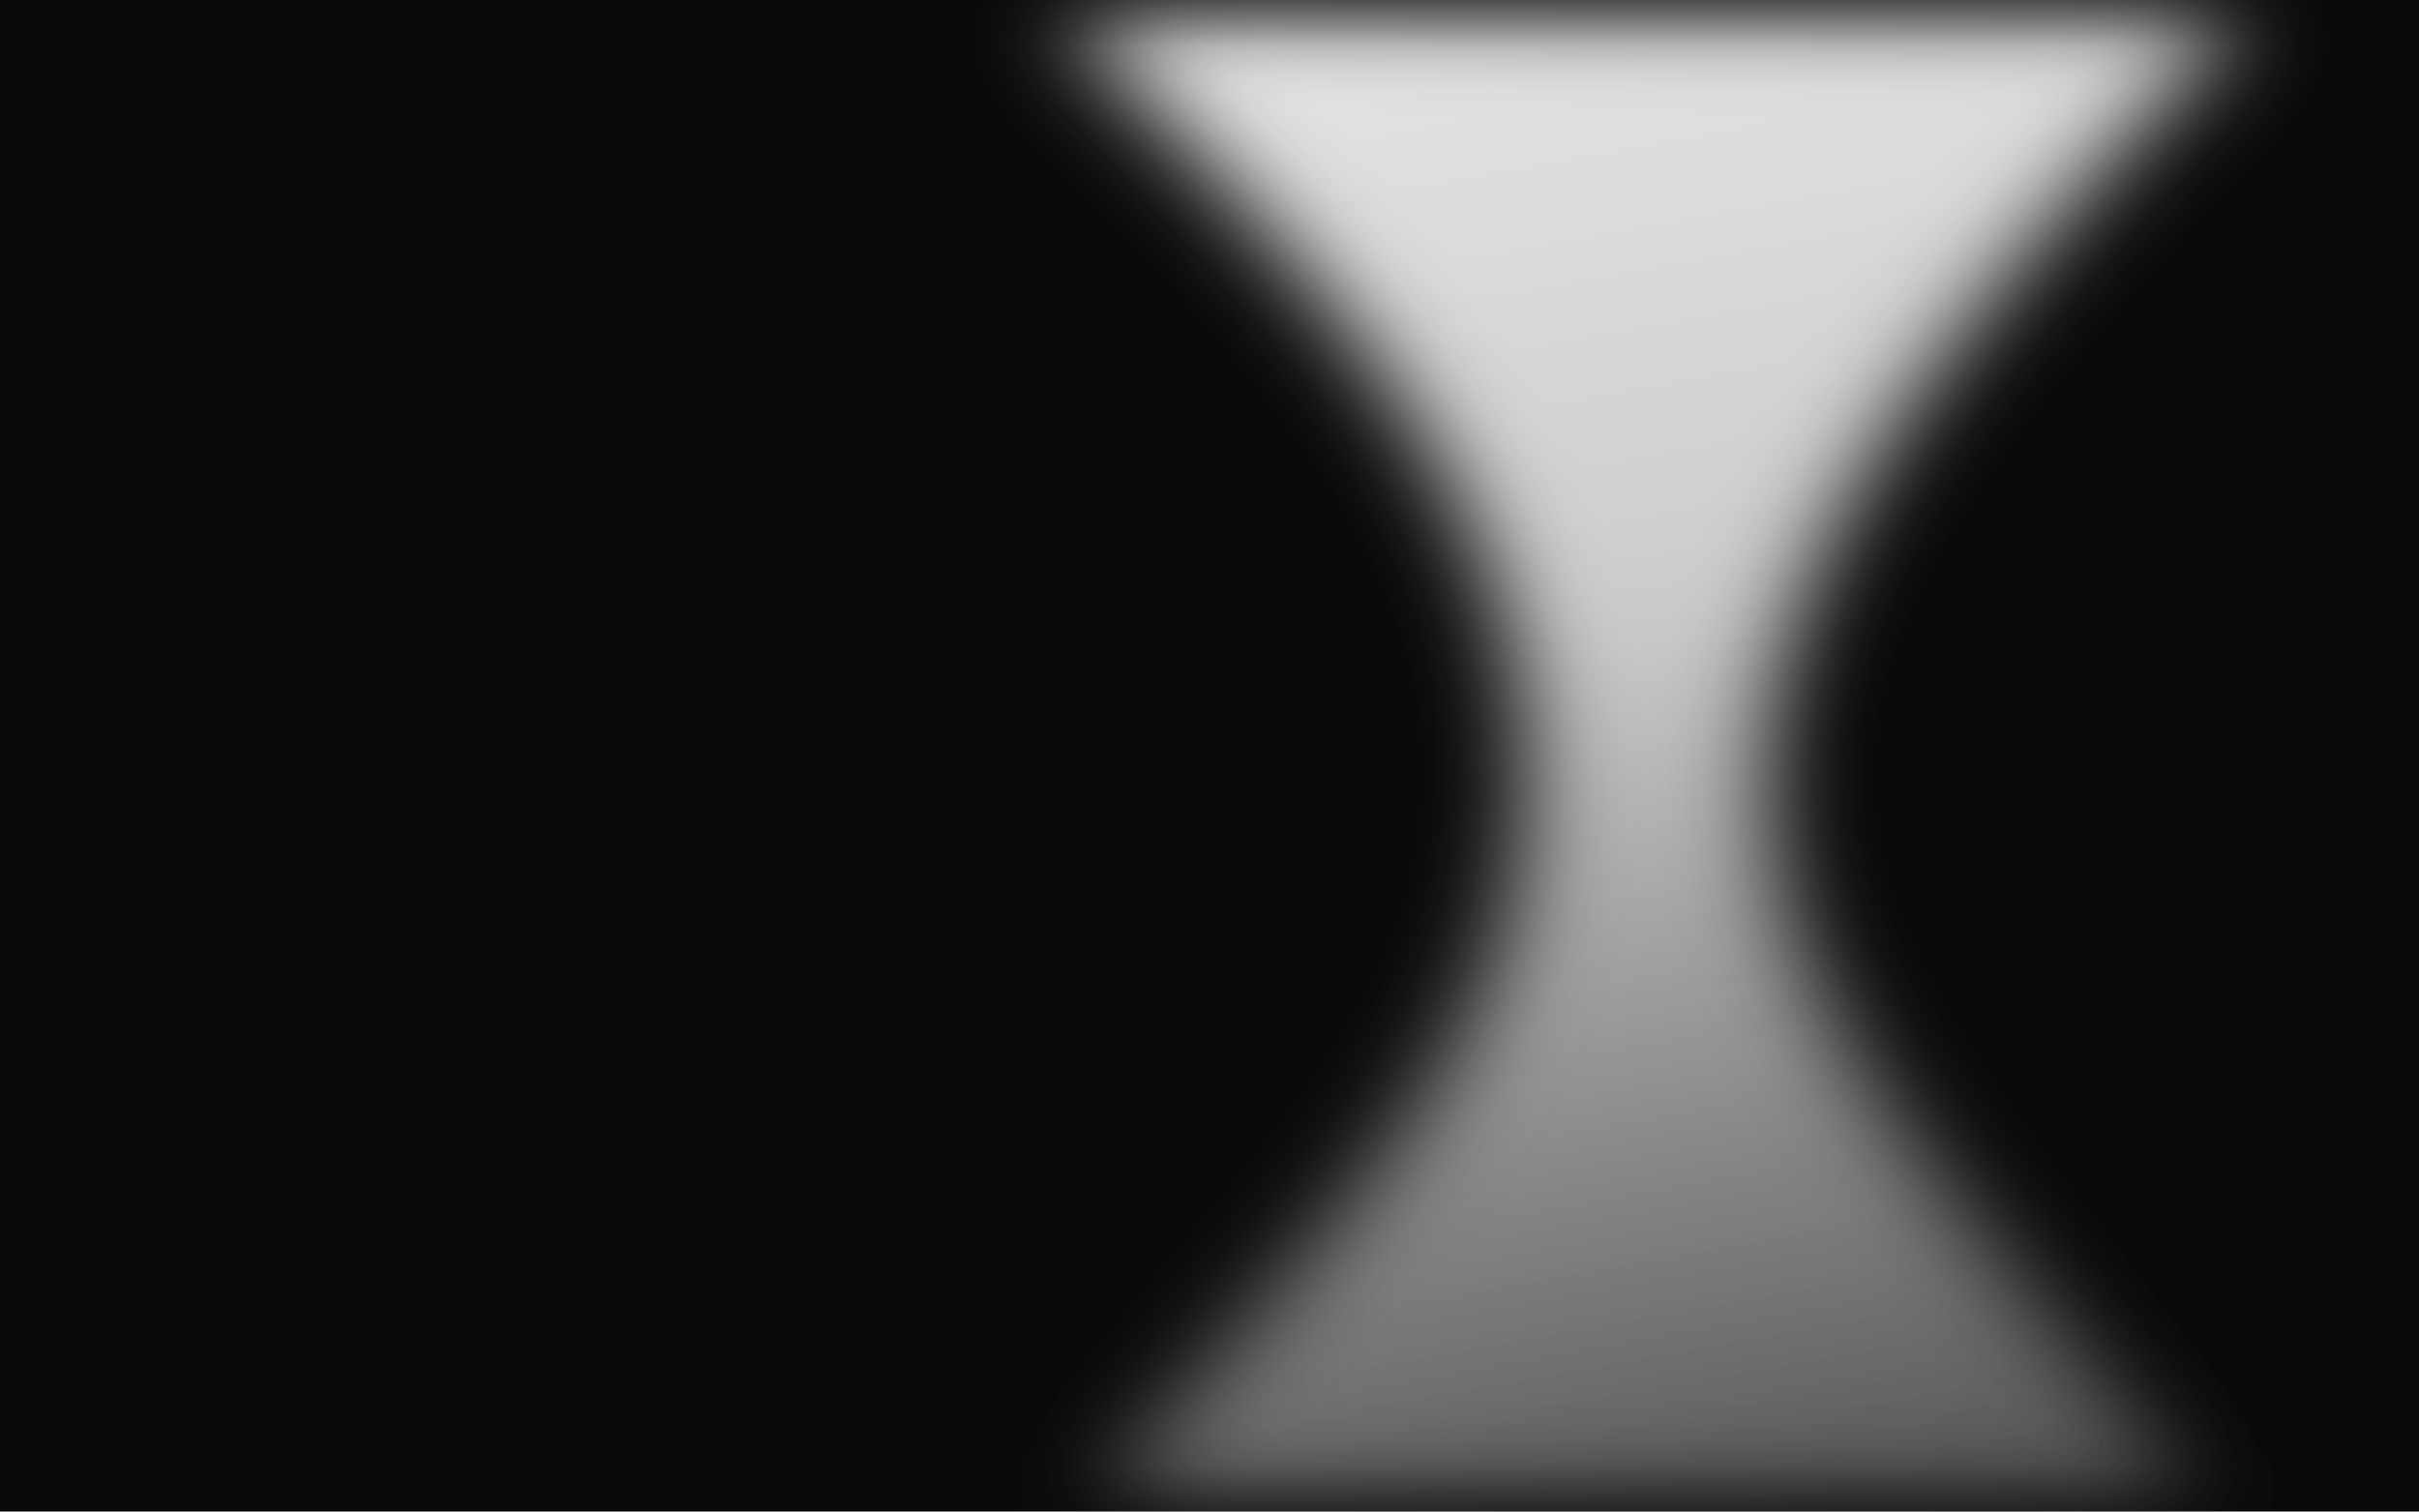
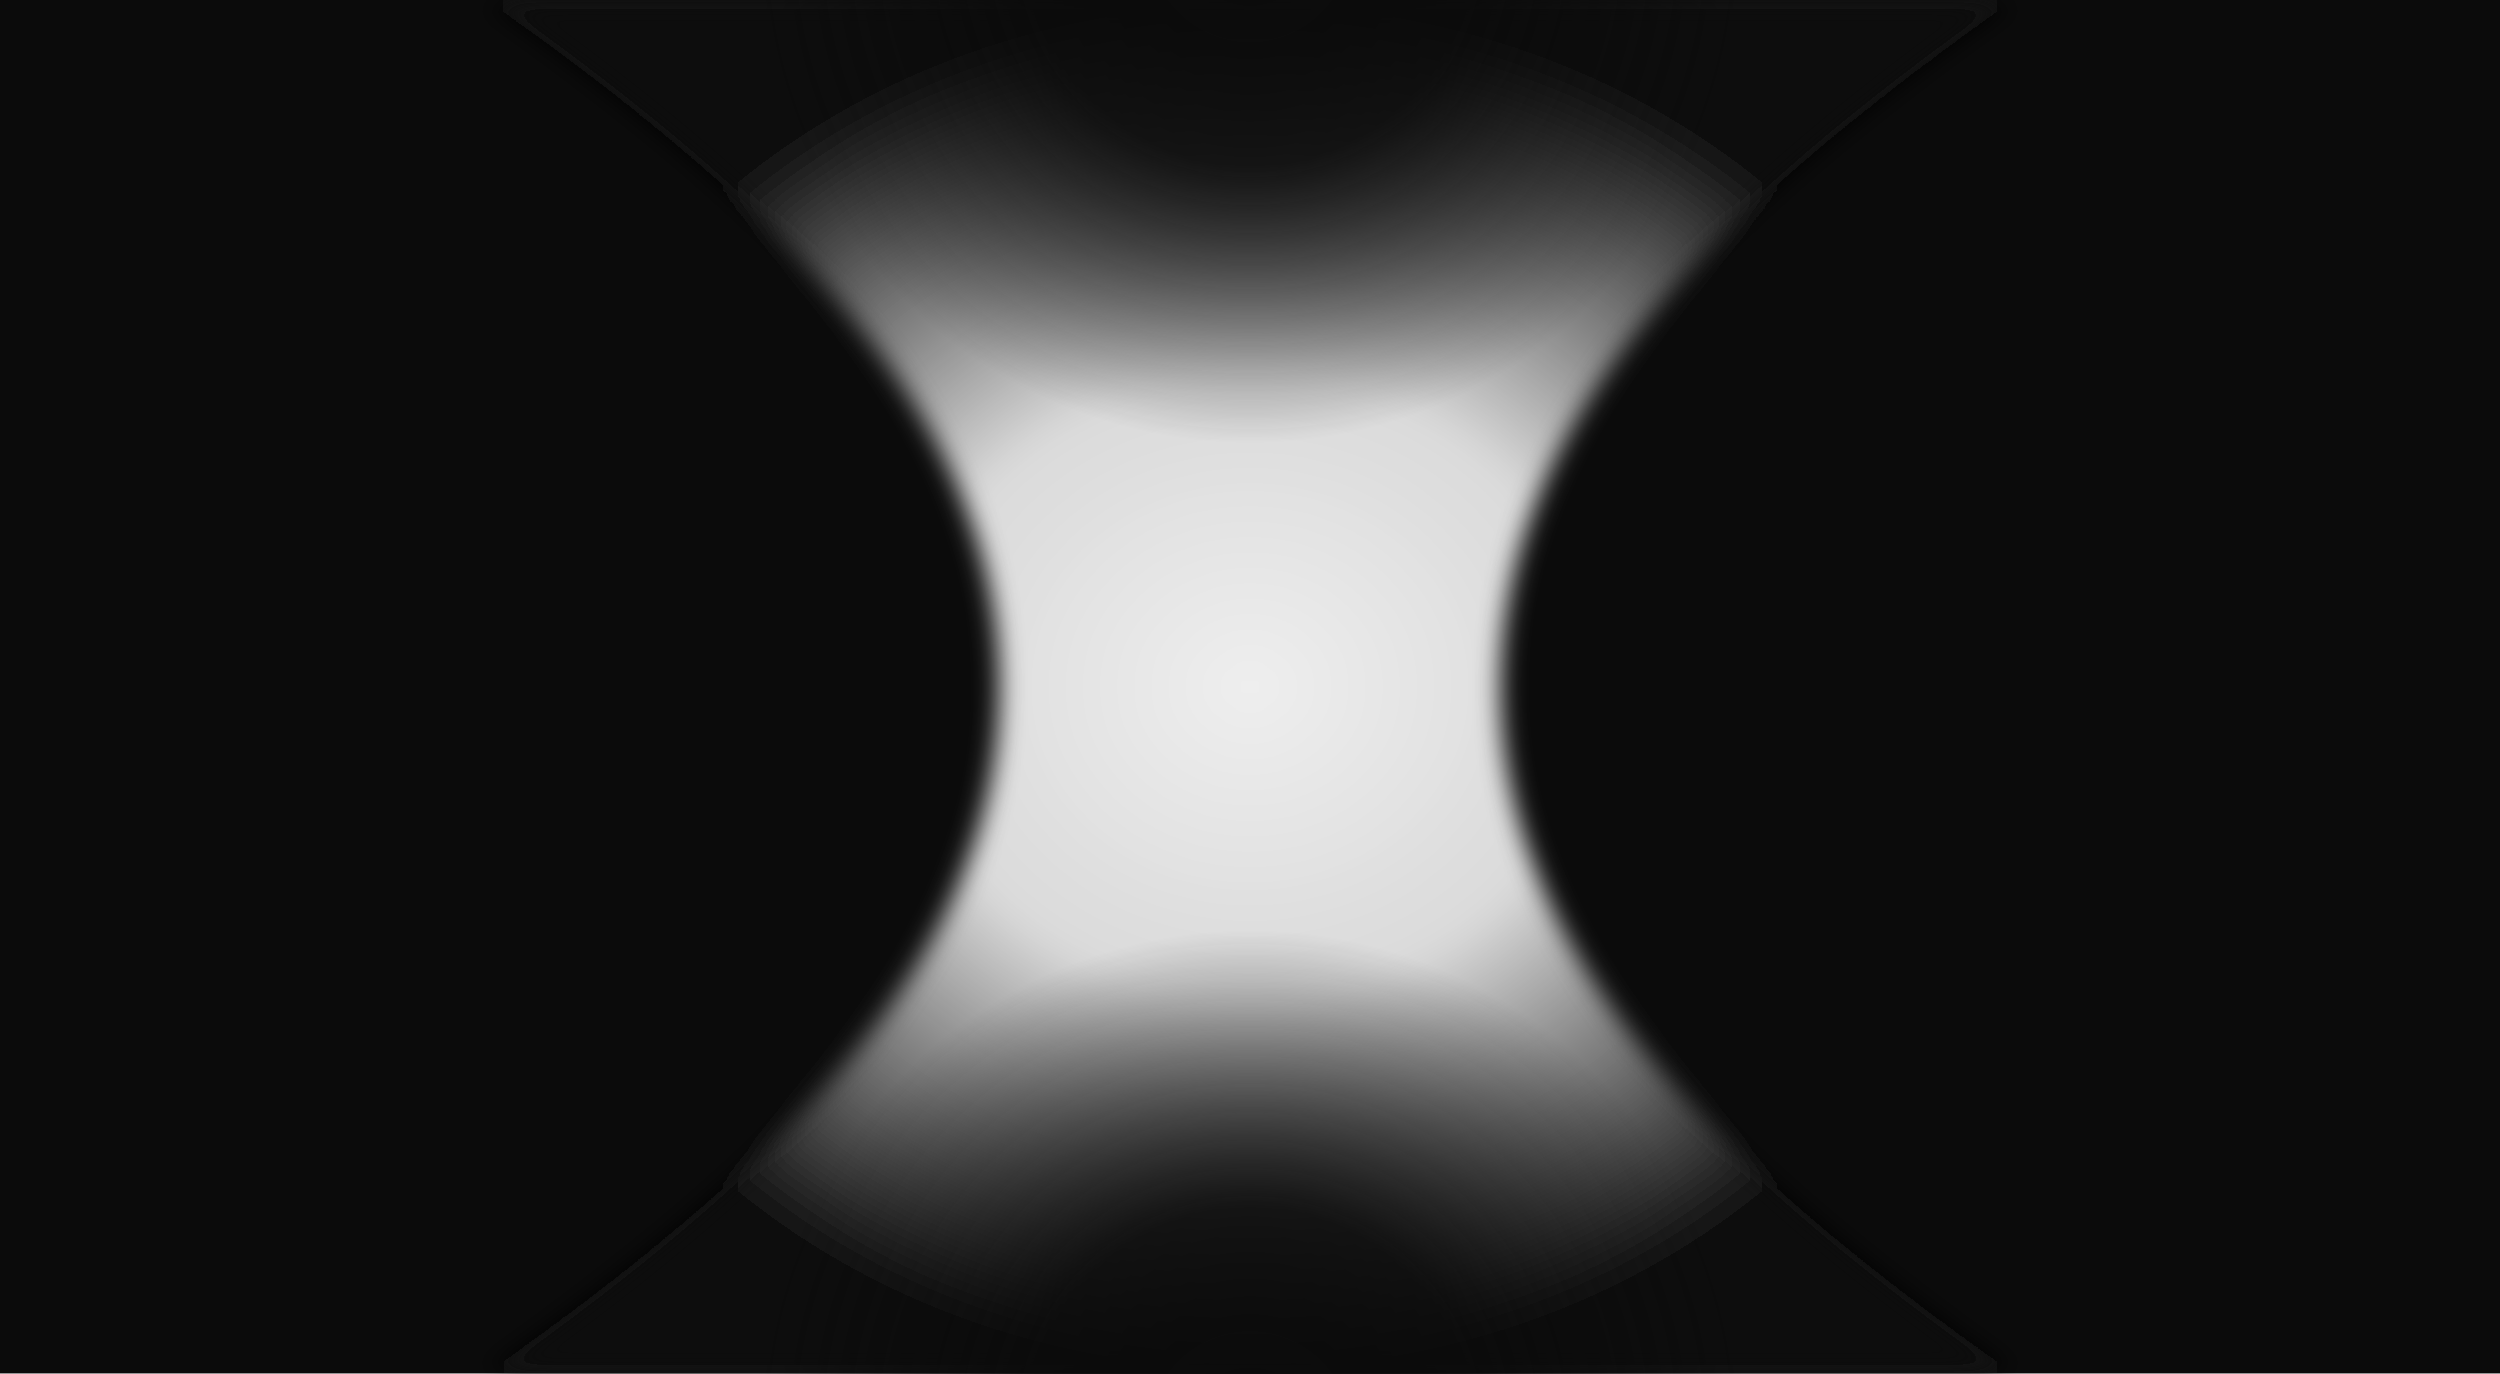
- <svg xmlns="http://www.w3.org/2000/svg" viewBox="0 0 1600 1000" preserveAspectRatio="xMidYMid slice">
+ <svg xmlns="http://www.w3.org/2000/svg" viewBox="0 0 2876 1580">
  <defs>
-     <linearGradient id="light" x1="0" y1="0" x2="0.15" y2="1">
+     <radialGradient id="light">
      <stop stop-color="#eeeeee" />
-       <stop offset=".48" stop-color="#cccccc" />
-       <stop offset="1" stop-color="#555555" />
-     </linearGradient>
-     <filter id="soft" x="-50%" y="-30%" width="200%" height="160%">
-       <feGaussianBlur stdDeviation="32" />
+       <stop offset=".45" stop-color="#dadada" />
+       <stop offset="1" stop-color="#111111" />
+     </radialGradient>
+     <radialGradient id="wedge">
+       <stop stop-color="#0b0b0b" />
+       <stop offset=".45" stop-color="#0b0b0b" stop-opacity=".9" />
+       <stop offset="1" stop-color="#0b0b0b" stop-opacity="0" />
+     </radialGradient>
+     <filter id="soft" x="-30%" y="-20%" width="160%" height="140%">
+       <feGaussianBlur stdDeviation="14" />
    </filter>
  </defs>
-   <path fill="#090909" d="M0 0h1600v1000H0z" />
-   <path d="M590-100C810 120 1010 290 1010 510S830 840 640 1100H1540C1330 820 1170 700 1170 510S1370 130 1590-100Z" fill="url(#light)" filter="url(#soft)" />
+   <path fill="#0b0b0b" d="M0 0h2876v1580H0z" />
+   <path fill="url(#light)" filter="url(#soft)" d="M560 0C900 240 1150 480 1150 790S900 1340 560 1580H2316C1976 1340 1726 1100 1726 790S1976 240 2316 0Z" />
+   <ellipse cx="1438" cy="-70" rx="570" ry="580" fill="url(#wedge)" />
+   <ellipse cx="1438" cy="1650" rx="570" ry="580" fill="url(#wedge)" />
</svg>
